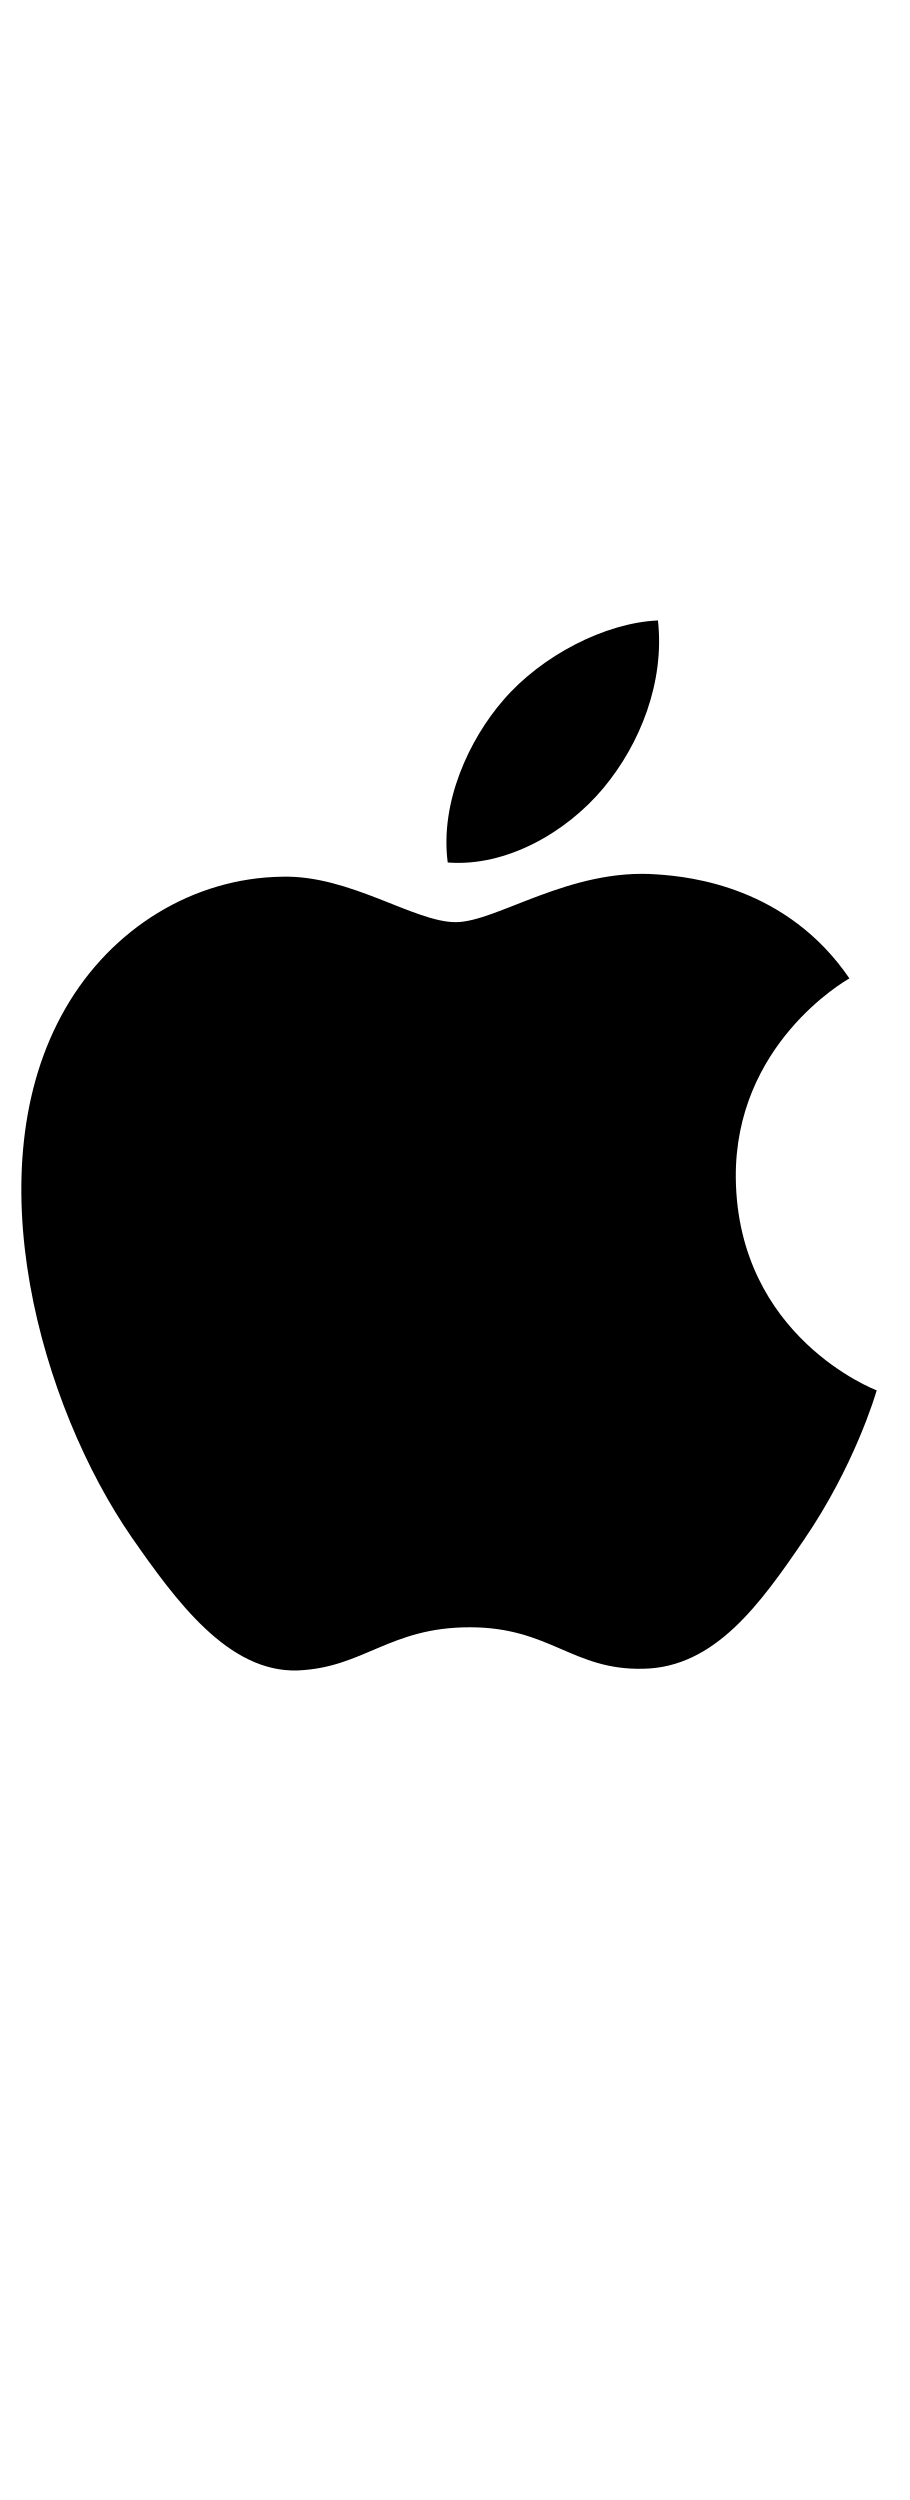
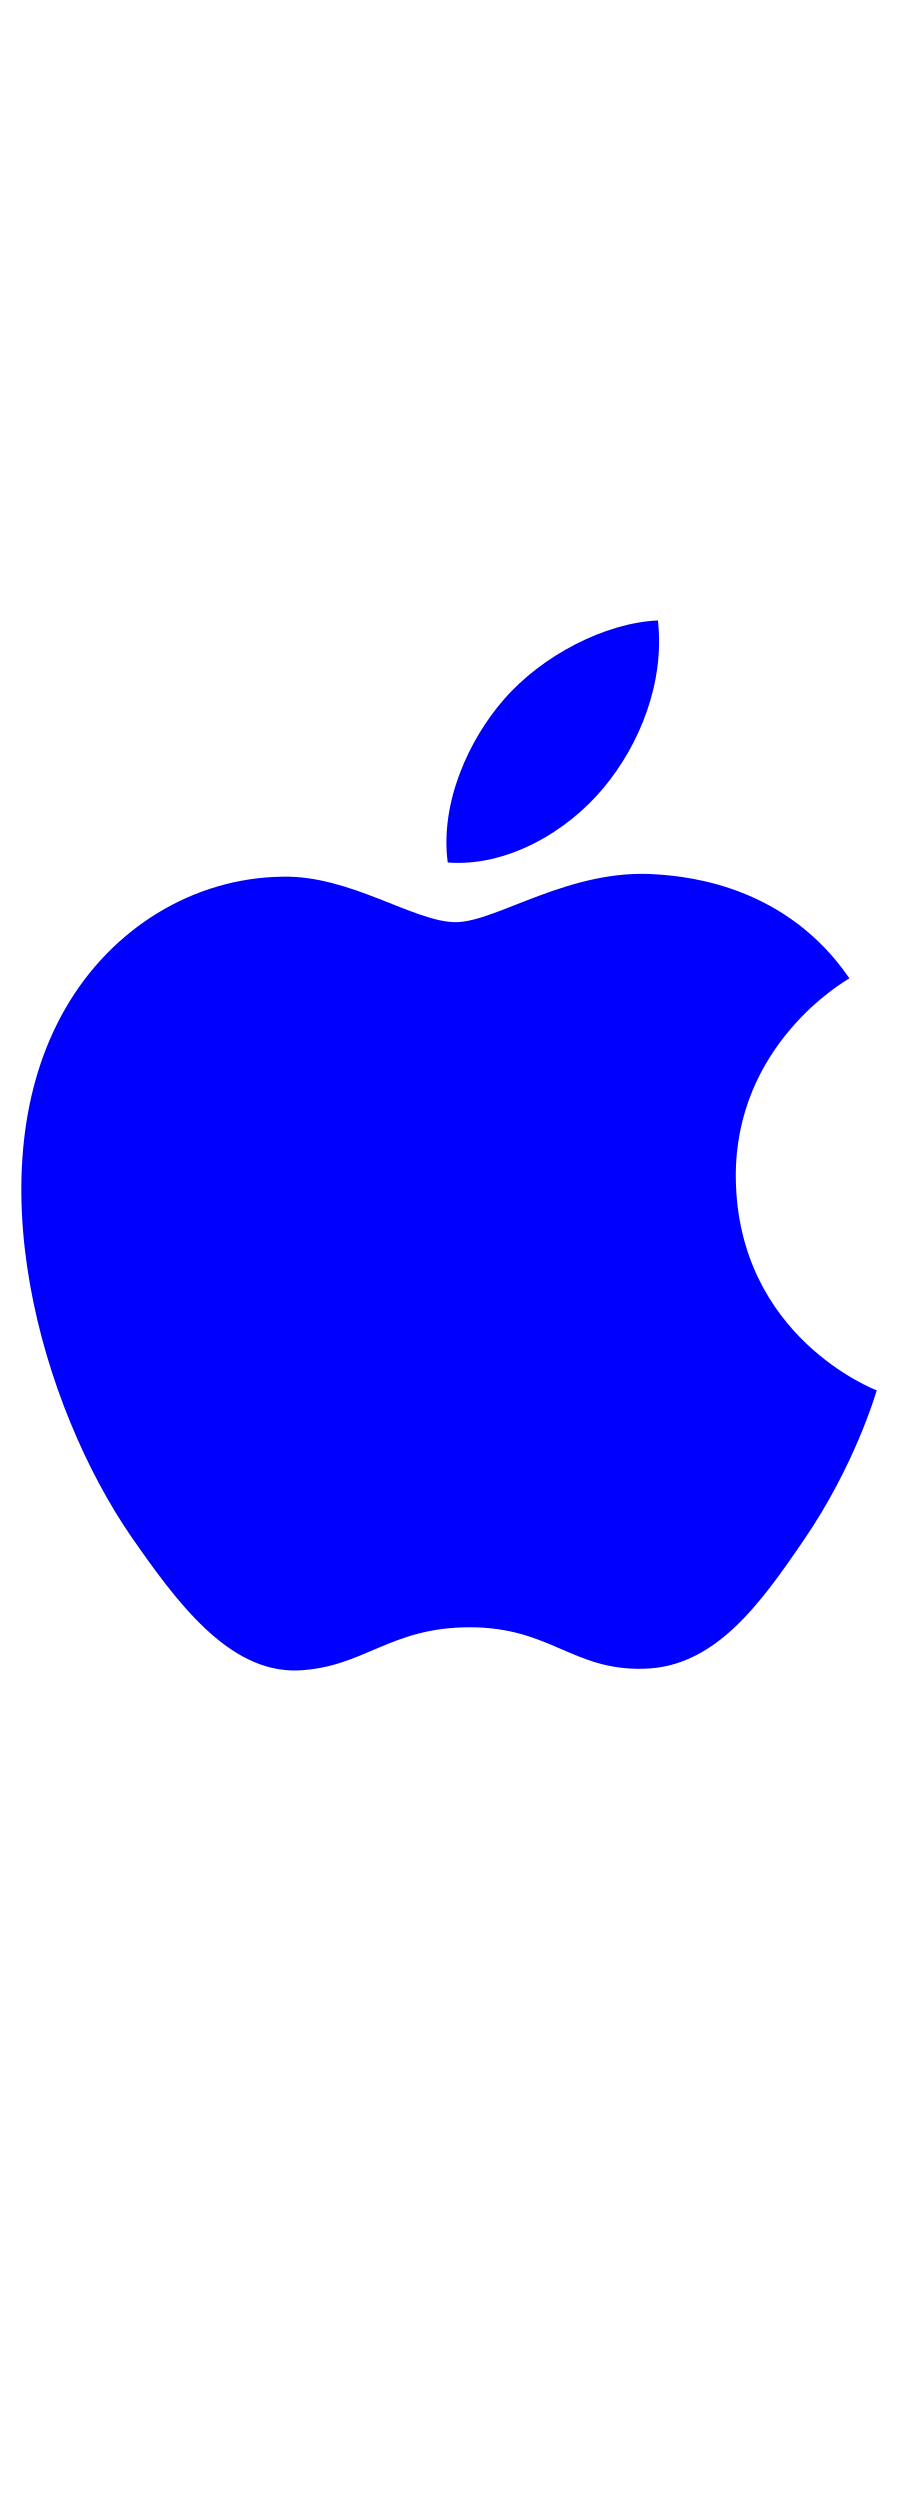
<svg xmlns="http://www.w3.org/2000/svg" width="16" height="44" viewBox="0 0 16 44">
-   <path d="M8.02 16.23c-.73 0-1.86-.83-3.05-.8-1.57.02-3.01.91-3.82 2.32-1.63 2.83-.42 7.01 1.17 9.31.78 1.12 1.7 2.38 2.92 2.34 1.17-.05 1.61-.76 3.03-.76 1.41 0 1.81.76 3.05.73 1.26-.02 2.06-1.14 2.83-2.27.89-1.3 1.26-2.56 1.28-2.63-.03-.01-2.45-.94-2.48-3.74-.02-2.34 1.91-3.46 2-3.51-1.1-1.61-2.79-1.79-3.38-1.83-1.54-.12-2.83.84-3.55.84zm2.6-2.36c.65-.78 1.08-1.87.96-2.95-.93.04-2.05.62-2.72 1.4-.6.69-1.12 1.8-.98 2.86 1.03.08 2.09-.53 2.74-1.31" fill="#000" />
+   <path d="M8.02 16.23c-.73 0-1.86-.83-3.05-.8-1.57.02-3.01.91-3.82 2.32-1.63 2.83-.42 7.01 1.17 9.31.78 1.12 1.7 2.38 2.92 2.34 1.17-.05 1.61-.76 3.03-.76 1.41 0 1.81.76 3.05.73 1.26-.02 2.06-1.14 2.83-2.27.89-1.3 1.26-2.56 1.28-2.63-.03-.01-2.45-.94-2.48-3.74-.02-2.34 1.91-3.46 2-3.51-1.1-1.61-2.79-1.79-3.38-1.83-1.54-.12-2.83.84-3.55.84zm2.6-2.36c.65-.78 1.08-1.87.96-2.95-.93.04-2.05.62-2.72 1.4-.6.69-1.12 1.8-.98 2.86 1.03.08 2.09-.53 2.74-1.31" fill="#00f" />
</svg>
